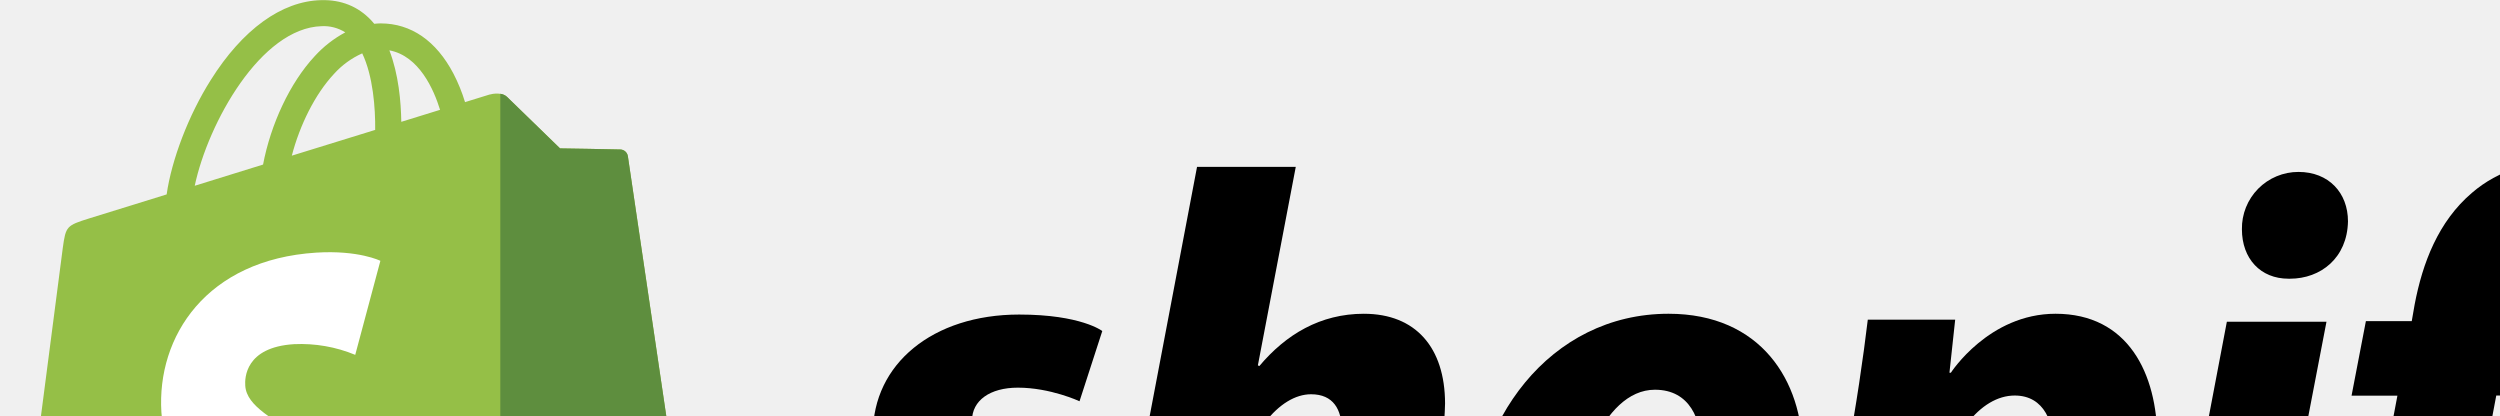
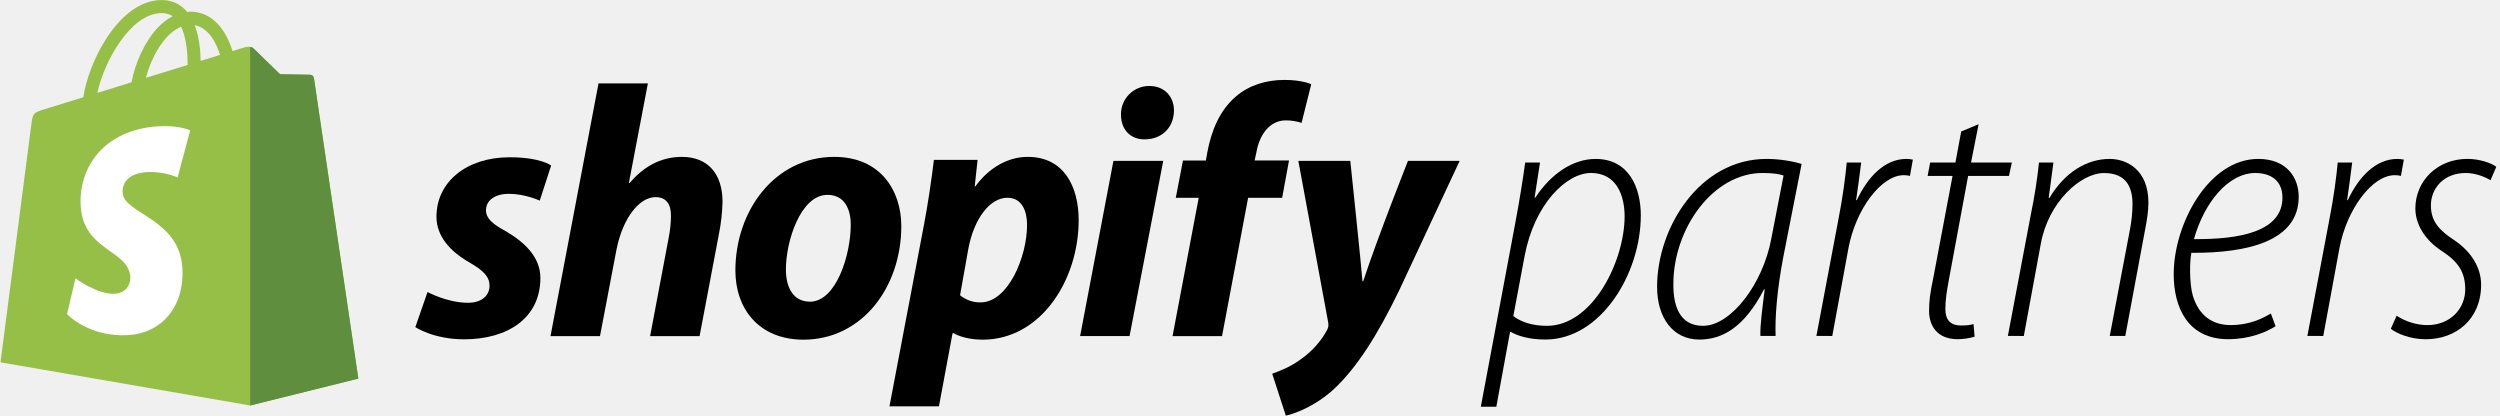
- <svg xmlns="http://www.w3.org/2000/svg" fill="none" height="44" viewBox="0 0 264.5 44" width="264.5">
+ <svg xmlns="http://www.w3.org/2000/svg" fill="none" height="88" viewBox="0 0 529 88" width="529">
  <clipPath id="a">
    <path d="m0 0h528.223v88h-528.223z" />
  </clipPath>
  <g clip-path="url(#a)">
    <g fill="#000">
      <path d="m313.341 86.071 7.327-39.063c.918-4.901 1.604-9.25 2.063-12.614h3.135l-1.145 7.414h.151c3.289-4.968 7.876-8.178 12.768-8.178 6.958 0 9.555 5.962 9.555 11.926 0 12.385-8.486 26.289-20.182 26.289-3.593 0-5.964-.84-7.338-1.604h-.154l-2.896 15.818zm6.879-19.188c1.682 1.299 4.129 2.063 7.11 2.063 9.709 0 16.437-13.759 16.437-23.17 0-4.358-1.682-9.174-7.109-9.174-5.2 0-12.004 6.574-14.067 17.66z" />
      <path d="m372.5 71.086c-.078-2.217.381-5.657.916-9.86h-.147c-4.206 8.103-8.869 10.625-13.686 10.625-5.569 0-8.944-4.587-8.944-11.162 0-12.46 8.944-27.062 23.169-27.062 2.6 0 5.505.459 7.414 1.069l-3.898 19.801c-1.299 6.804-1.758 12.699-1.604 16.588zm4.902-33.944c-.843-.305-2.141-.535-4.436-.535-10.549 0-18.805 11.774-18.881 23.317-.078 4.741 1.299 9.021 6.267 9.021 5.964 0 12.699-8.943 14.45-18.424z" />
      <path d="m384.348 71.086 4.665-24.693c.916-4.663 1.453-8.791 1.758-12.002h3.057c-.306 2.37-.611 4.817-1.07 7.951h.154c2.292-4.901 5.886-8.715 10.471-8.715.463.004.924.055 1.377.151l-.613 3.442c-.425-.099-.862-.15-1.299-.154-4.816 0-10.168 7.263-11.698 15.372l-3.44 18.654z" />
      <path d="m418.673 26.288-1.604 8.105h8.637l-.61 2.829h-8.64l-4.052 21.864c-.457 2.451-.764 4.358-.764 6.345 0 2.141.993 3.44 3.288 3.44 1.223 0 1.987-.076 2.673-.305l.223 2.674c-1.165.349-2.377.529-3.593.535-4.358 0-6.04-2.896-6.04-5.962 0-1.989.223-3.901.842-6.728l4.128-21.864h-5.275l.534-2.829h5.347l1.223-6.574z" />
      <path d="m424.864 71.086 4.902-25.916c.741-3.562 1.303-7.159 1.682-10.778h3.056l-1 7.492h.154c3.21-5.347 7.797-8.256 12.765-8.256 3.594 0 8.181 2.292 8.181 9.25 0 1.833-.305 3.669-.689 5.657l-4.204 22.552h-3.288l4.282-22.552c.341-1.762.519-3.552.535-5.347 0-3.823-1.529-6.574-6.04-6.574-4.901 0-11.772 6.115-13.367 14.985l-3.594 19.494z" />
      <path d="m481.513 69.023c-1.911 1.223-5.429 2.751-10.014 2.751-8.564 0-11.544-6.728-11.544-13.761 0-10.549 7.338-24.386 17.889-24.386 6.04 0 8.562 3.974 8.562 8.02 0 9.326-10.694 11.926-22.706 11.85-.381 1.682-.446 6.499.307 9.096 1.299 4.206 4.128 6.193 8.02 6.193 4.05 0 6.804-1.453 8.486-2.451zm-4.281-32.415c-5.657 0-10.779 6.115-12.995 13.991 9.555.076 18.729-1.53 18.729-8.793 0-3.44-2.295-5.197-5.734-5.197z" />
      <path d="m488.24 71.086 4.665-24.693c.918-4.663 1.452-8.791 1.758-12.002h3.058c-.307 2.37-.612 4.817-1.071 7.951h.154c2.292-4.901 5.886-8.715 10.47-8.715.464.004.925.055 1.377.151l-.612 3.442c-.426-.099-.863-.15-1.299-.154-4.817 0-10.168 7.263-11.696 15.372l-3.442 18.654z" />
      <path d="m507.124 66.806c1.933 1.268 4.188 1.957 6.498 1.987 4.817 0 8.02-3.44 8.02-7.575 0-3.671-1.528-5.888-4.968-8.105-3.593-2.37-5.583-5.657-5.583-9.021 0-5.734 4.588-10.471 11.01-10.471 2.522 0 5.047.84 6.116 1.682l-1.225 2.832c-1.148-.688-3.135-1.528-5.276-1.528-4.433 0-7.338 3.059-7.338 6.88 0 3.442 1.911 5.347 4.97 7.352 3.515 2.37 5.656 5.732 5.656 9.404 0 7.414-5.427 11.543-11.696 11.543-3.288 0-6.193-1.223-7.416-2.217z" />
    </g>
    <path d="m66.428 16.522c-.029-.185-.118-.354-.255-.482-.137-.128-.312-.206-.498-.222-.312-.025-6.421-.118-6.421-.118s-5.109-4.957-5.612-5.452c-.503-.495-1.49-.35-1.874-.238l-2.567.795c-.317-1.041-.727-2.052-1.228-3.019-1.82-3.469-4.482-5.307-7.699-5.311h-.011c-.223 0-.446.022-.668.042-.093-.114-.189-.223-.292-.336-1.399-1.499-3.199-2.228-5.347-2.165-4.164.107-8.301 3.103-11.658 8.45-2.366 3.743-4.148 8.466-4.667 12.104l-8.185 2.535c-2.408.755-2.484.831-2.8 3.101-.238 1.718-6.541 50.461-6.541 50.461l52.827 9.134 22.896-5.69s-9.332-63.155-9.399-63.589zm-19.872-4.901-4.099 1.268c-.031-2.103-.281-5.033-1.263-7.564 3.155.593 4.707 4.159 5.362 6.289zm-6.862 2.123-8.82 2.725c.853-3.264 2.469-6.514 4.456-8.642.834-.93 1.854-1.673 2.994-2.181 1.147 2.397 1.397 5.797 1.37 8.091zm-5.663-10.974c.881-.046 1.754.183 2.5.655-1.212.648-2.305 1.499-3.23 2.515-2.64 2.832-4.663 7.229-5.469 11.471l-7.229 2.243c1.417-6.679 7.013-16.7 13.43-16.885z" fill="#95bf47" />
    <path d="m65.675 15.818c-.312-.025-6.421-.118-6.421-.118s-5.109-4.957-5.612-5.452c-.195-.182-.444-.297-.708-.327v75.88l22.893-5.69s-9.332-63.155-9.399-63.59c-.029-.185-.119-.354-.255-.482-.137-.128-.312-.206-.498-.222z" fill="#5e8e3e" />
    <path d="m40.244 27.596-2.66 9.947c-2.051-.85-4.265-1.235-6.483-1.13-5.153.325-5.211 3.578-5.153 4.393.281 4.456 11.986 5.42 12.643 15.842.519 8.198-4.349 13.813-11.362 14.258-8.415.53-13.046-4.433-13.046-4.433l1.782-7.575s4.658 3.498 8.39 3.257c2.437-.154 3.311-2.136 3.221-3.538-.368-5.792-9.898-5.463-10.5-14.998-.506-8.02 4.763-16.156 16.392-16.892 4.48-.279 6.775.867 6.775.867z" fill="#fff" />
    <path d="m106.847 48.823c-2.653-1.439-4.01-2.653-4.01-4.322 0-2.123 1.896-3.487 4.855-3.487 3.444 0 6.521 1.439 6.521 1.439l2.408-7.43s-2.228-1.744-8.796-1.744c-9.134 0-15.47 5.231-15.47 12.587 0 4.17 2.959 7.352 6.906 9.629 3.183 1.82 4.322 3.119 4.322 5.006 0 1.972-1.593 3.565-4.55 3.565-4.407 0-8.568-2.275-8.568-2.275l-2.584 7.43s3.845 2.578 10.313 2.578c9.403 0 16.151-4.625 16.151-12.966.009-4.474-3.404-7.659-7.499-10.01z" fill="#000" />
    <path d="m144.307 33.195c-4.625 0-8.265 2.199-11.07 5.534l-.154-.073 4.01-21.004h-10.446l-10.161 53.468h10.471l3.486-18.268c1.366-6.906 4.931-11.139 8.266-11.139 2.35 0 3.261 1.593 3.261 3.868 0 1.553-.154 3.102-.457 4.625l-3.949 20.913h10.47l4.093-21.61c.453-2.249.707-4.533.76-6.826-.011-5.922-3.122-9.486-8.58-9.486z" fill="#000" />
    <path d="m176.533 33.195c-12.587 0-20.924 11.382-20.924 24.045 0 8.114 5.004 14.635 14.408 14.635 12.36 0 20.699-11.07 20.699-24.036-.005-7.514-4.402-14.644-14.183-14.644zm-5.155 30.633c-3.564 0-5.082-3.032-5.082-6.824 0-5.991 3.119-15.771 8.796-15.771 3.716 0 4.928 3.184 4.928 6.294 0 6.454-3.108 16.31-8.642 16.31z" fill="#000" />
    <path d="m217.478 33.195c-7.064 0-11.074 6.238-11.074 6.238h-.152l.606-5.612h-9.246c-.445 3.787-1.289 9.555-2.123 13.877l-7.278 38.279h10.471l2.88-15.468h.223s2.148 1.366 6.142 1.366c12.285 0 20.321-12.587 20.321-25.326-.011-7.051-3.11-13.354-10.77-13.354zm-10.007 30.793c-1.575.023-3.107-.514-4.322-1.515l1.744-9.783c1.212-6.521 4.625-10.843 8.263-10.843 3.186 0 4.171 2.956 4.171 5.763-.007 6.748-4.017 16.377-9.856 16.377z" fill="#000" />
    <path d="m243.183 18.19c-.793-.003-1.579.153-2.312.458-.733.305-1.397.753-1.956 1.318-.557.565-.996 1.235-1.293 1.972-.294.737-.441 1.525-.427 2.318 0 3.119 1.971 5.231 4.928 5.231h.151c3.262 0 6.067-2.199 6.142-6.066 0-3.032-2.047-5.231-5.233-5.231z" fill="#000" />
    <path d="m228.551 71.117h10.464l7.127-37.08h-10.54z" fill="#000" />
    <path d="m272.755 33.961h-7.278l.379-1.742c.606-3.564 2.729-6.75 6.218-6.75 1.134.002 2.263.181 3.341.532l2.041-8.178s-1.82-.911-5.688-.911c-3.713 0-7.43 1.063-10.234 3.489-3.565 3.032-5.234 7.43-6.067 11.83l-.303 1.742h-4.852l-1.517 7.886h4.852l-5.536 29.27h10.471l5.523-29.281h7.202z" fill="#000" />
    <path d="m297.93 34.037s-6.541 16.486-9.479 25.478h-.149c-.203-2.896-2.58-25.478-2.58-25.478h-10.995l6.294 34.046c.152.757.076 1.214-.223 1.744-1.214 2.35-3.261 4.625-5.688 6.294-1.971 1.442-4.17 2.35-5.912 2.956l2.88 8.873c2.124-.446 6.521-2.201 10.249-5.688 4.776-4.473 9.174-11.375 13.723-20.777l12.815-27.449z" fill="#000" />
  </g>
</svg>
